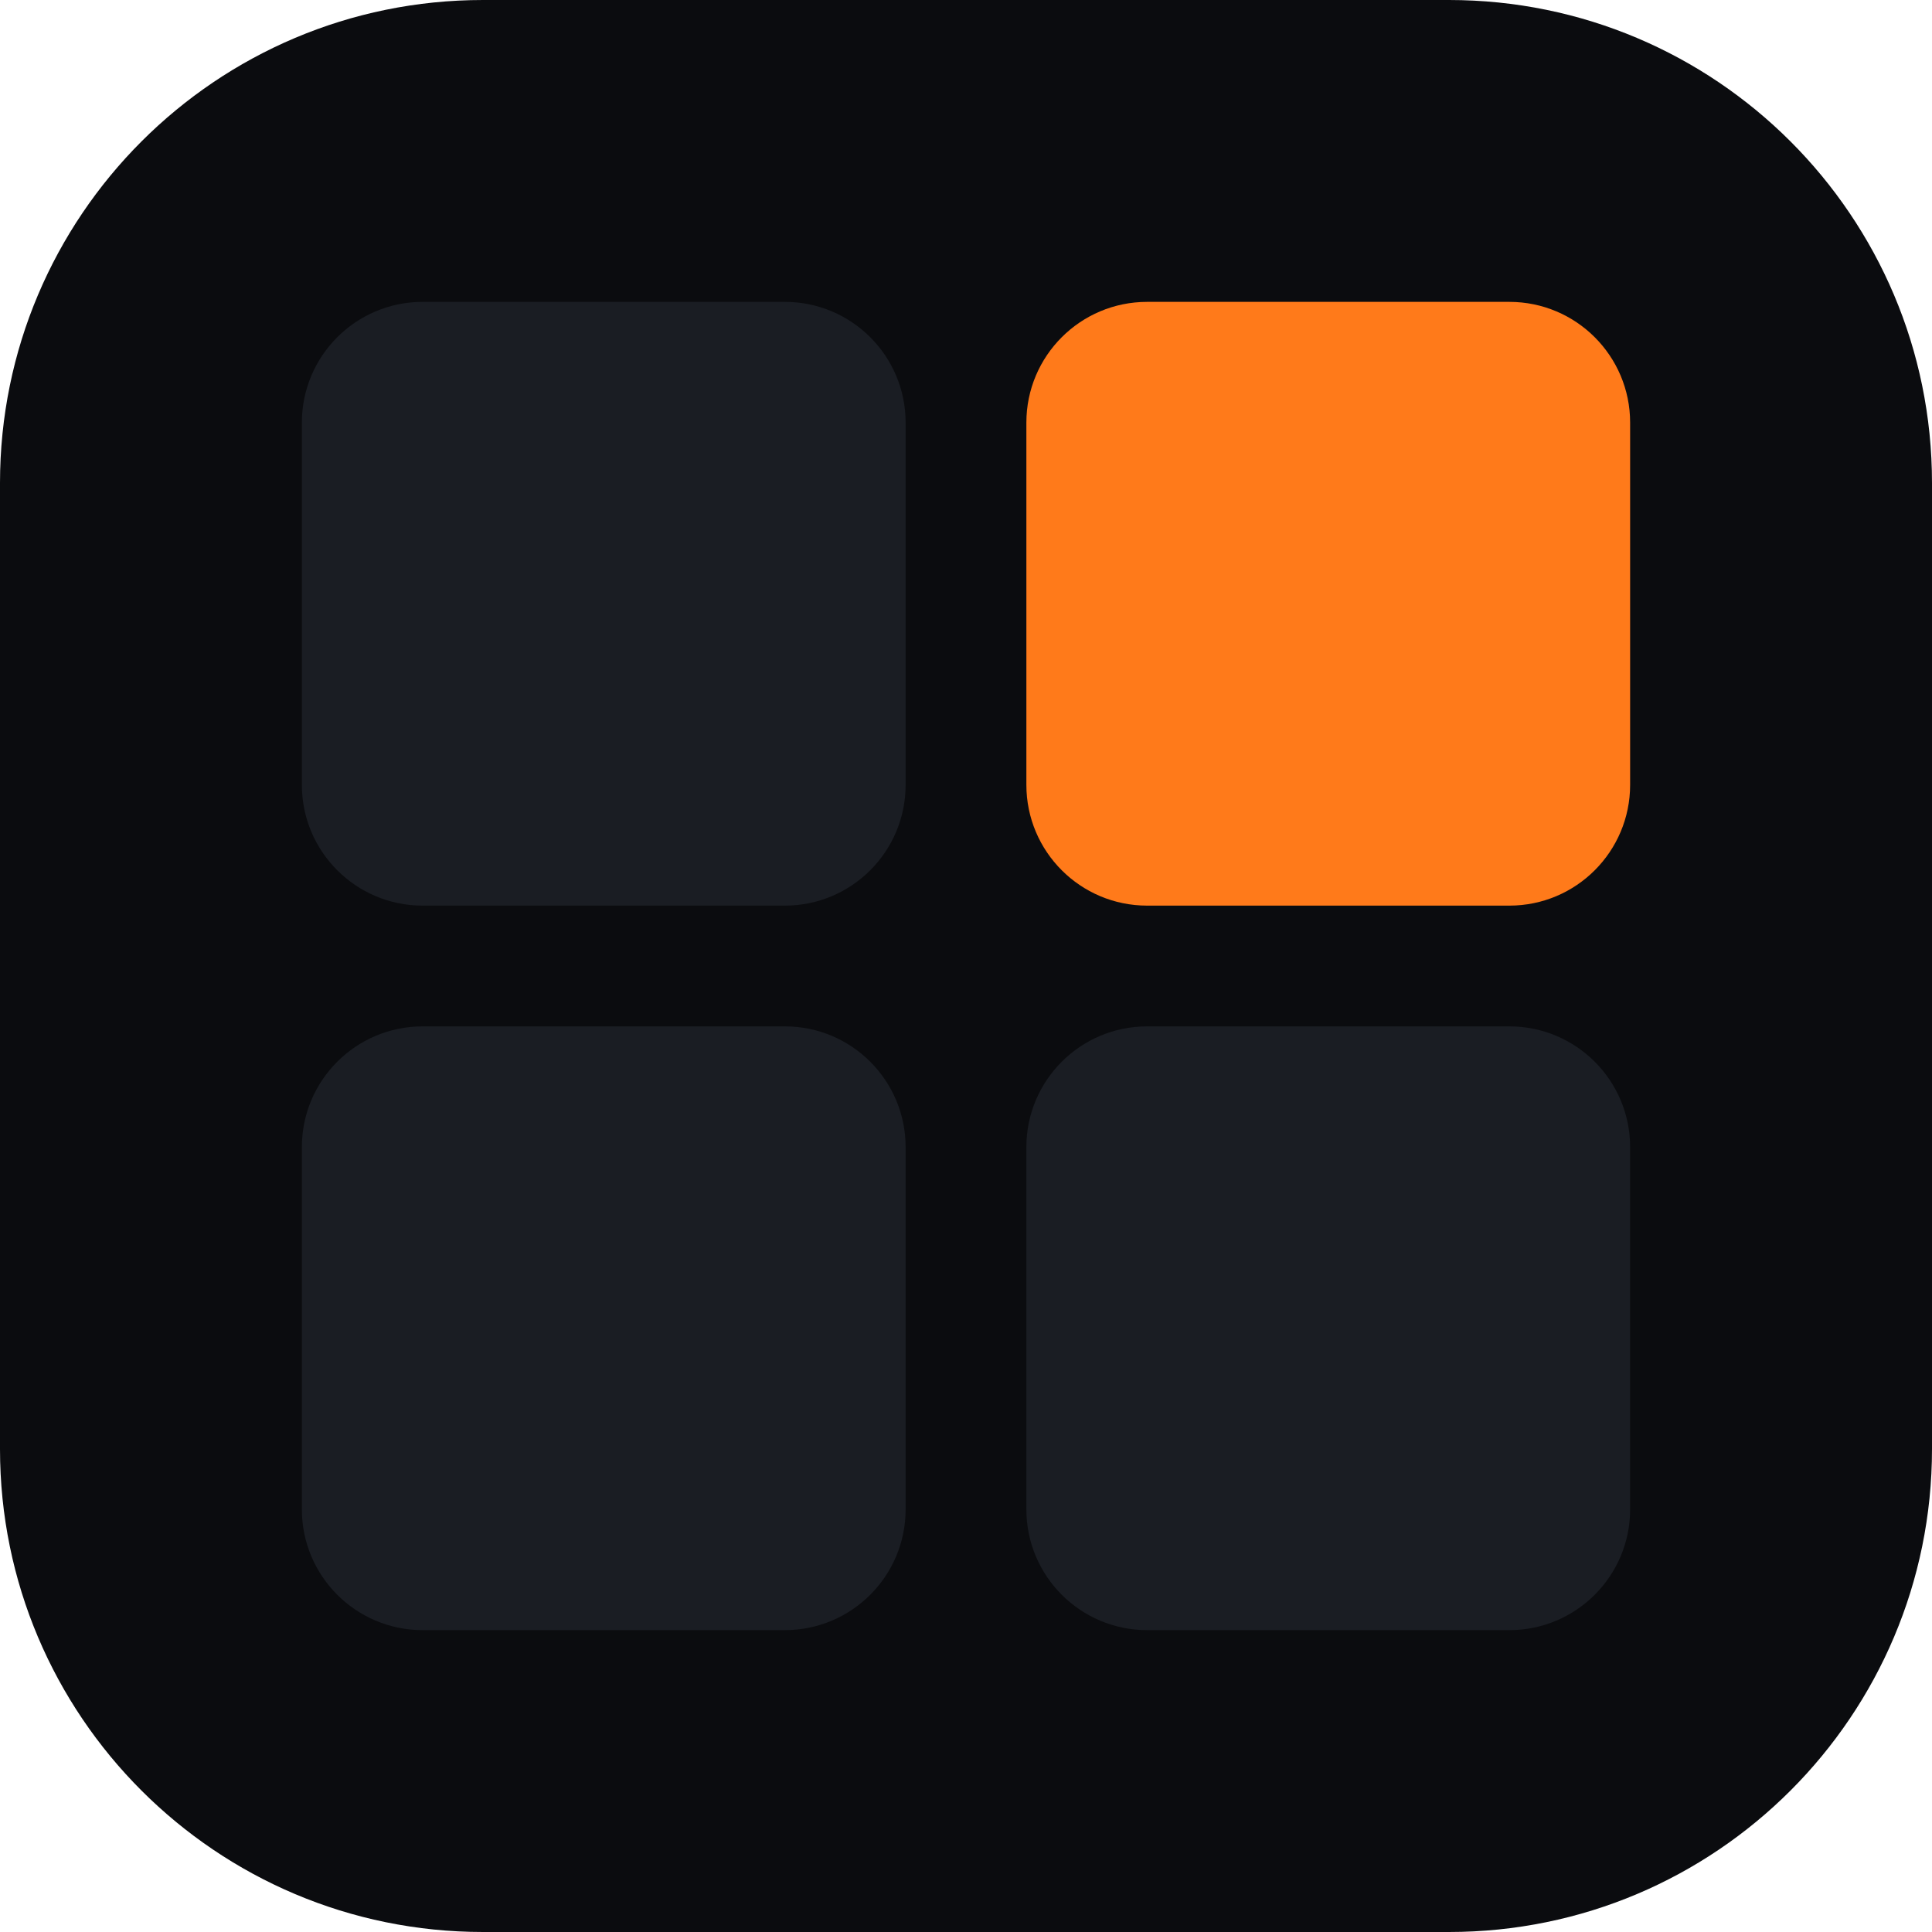
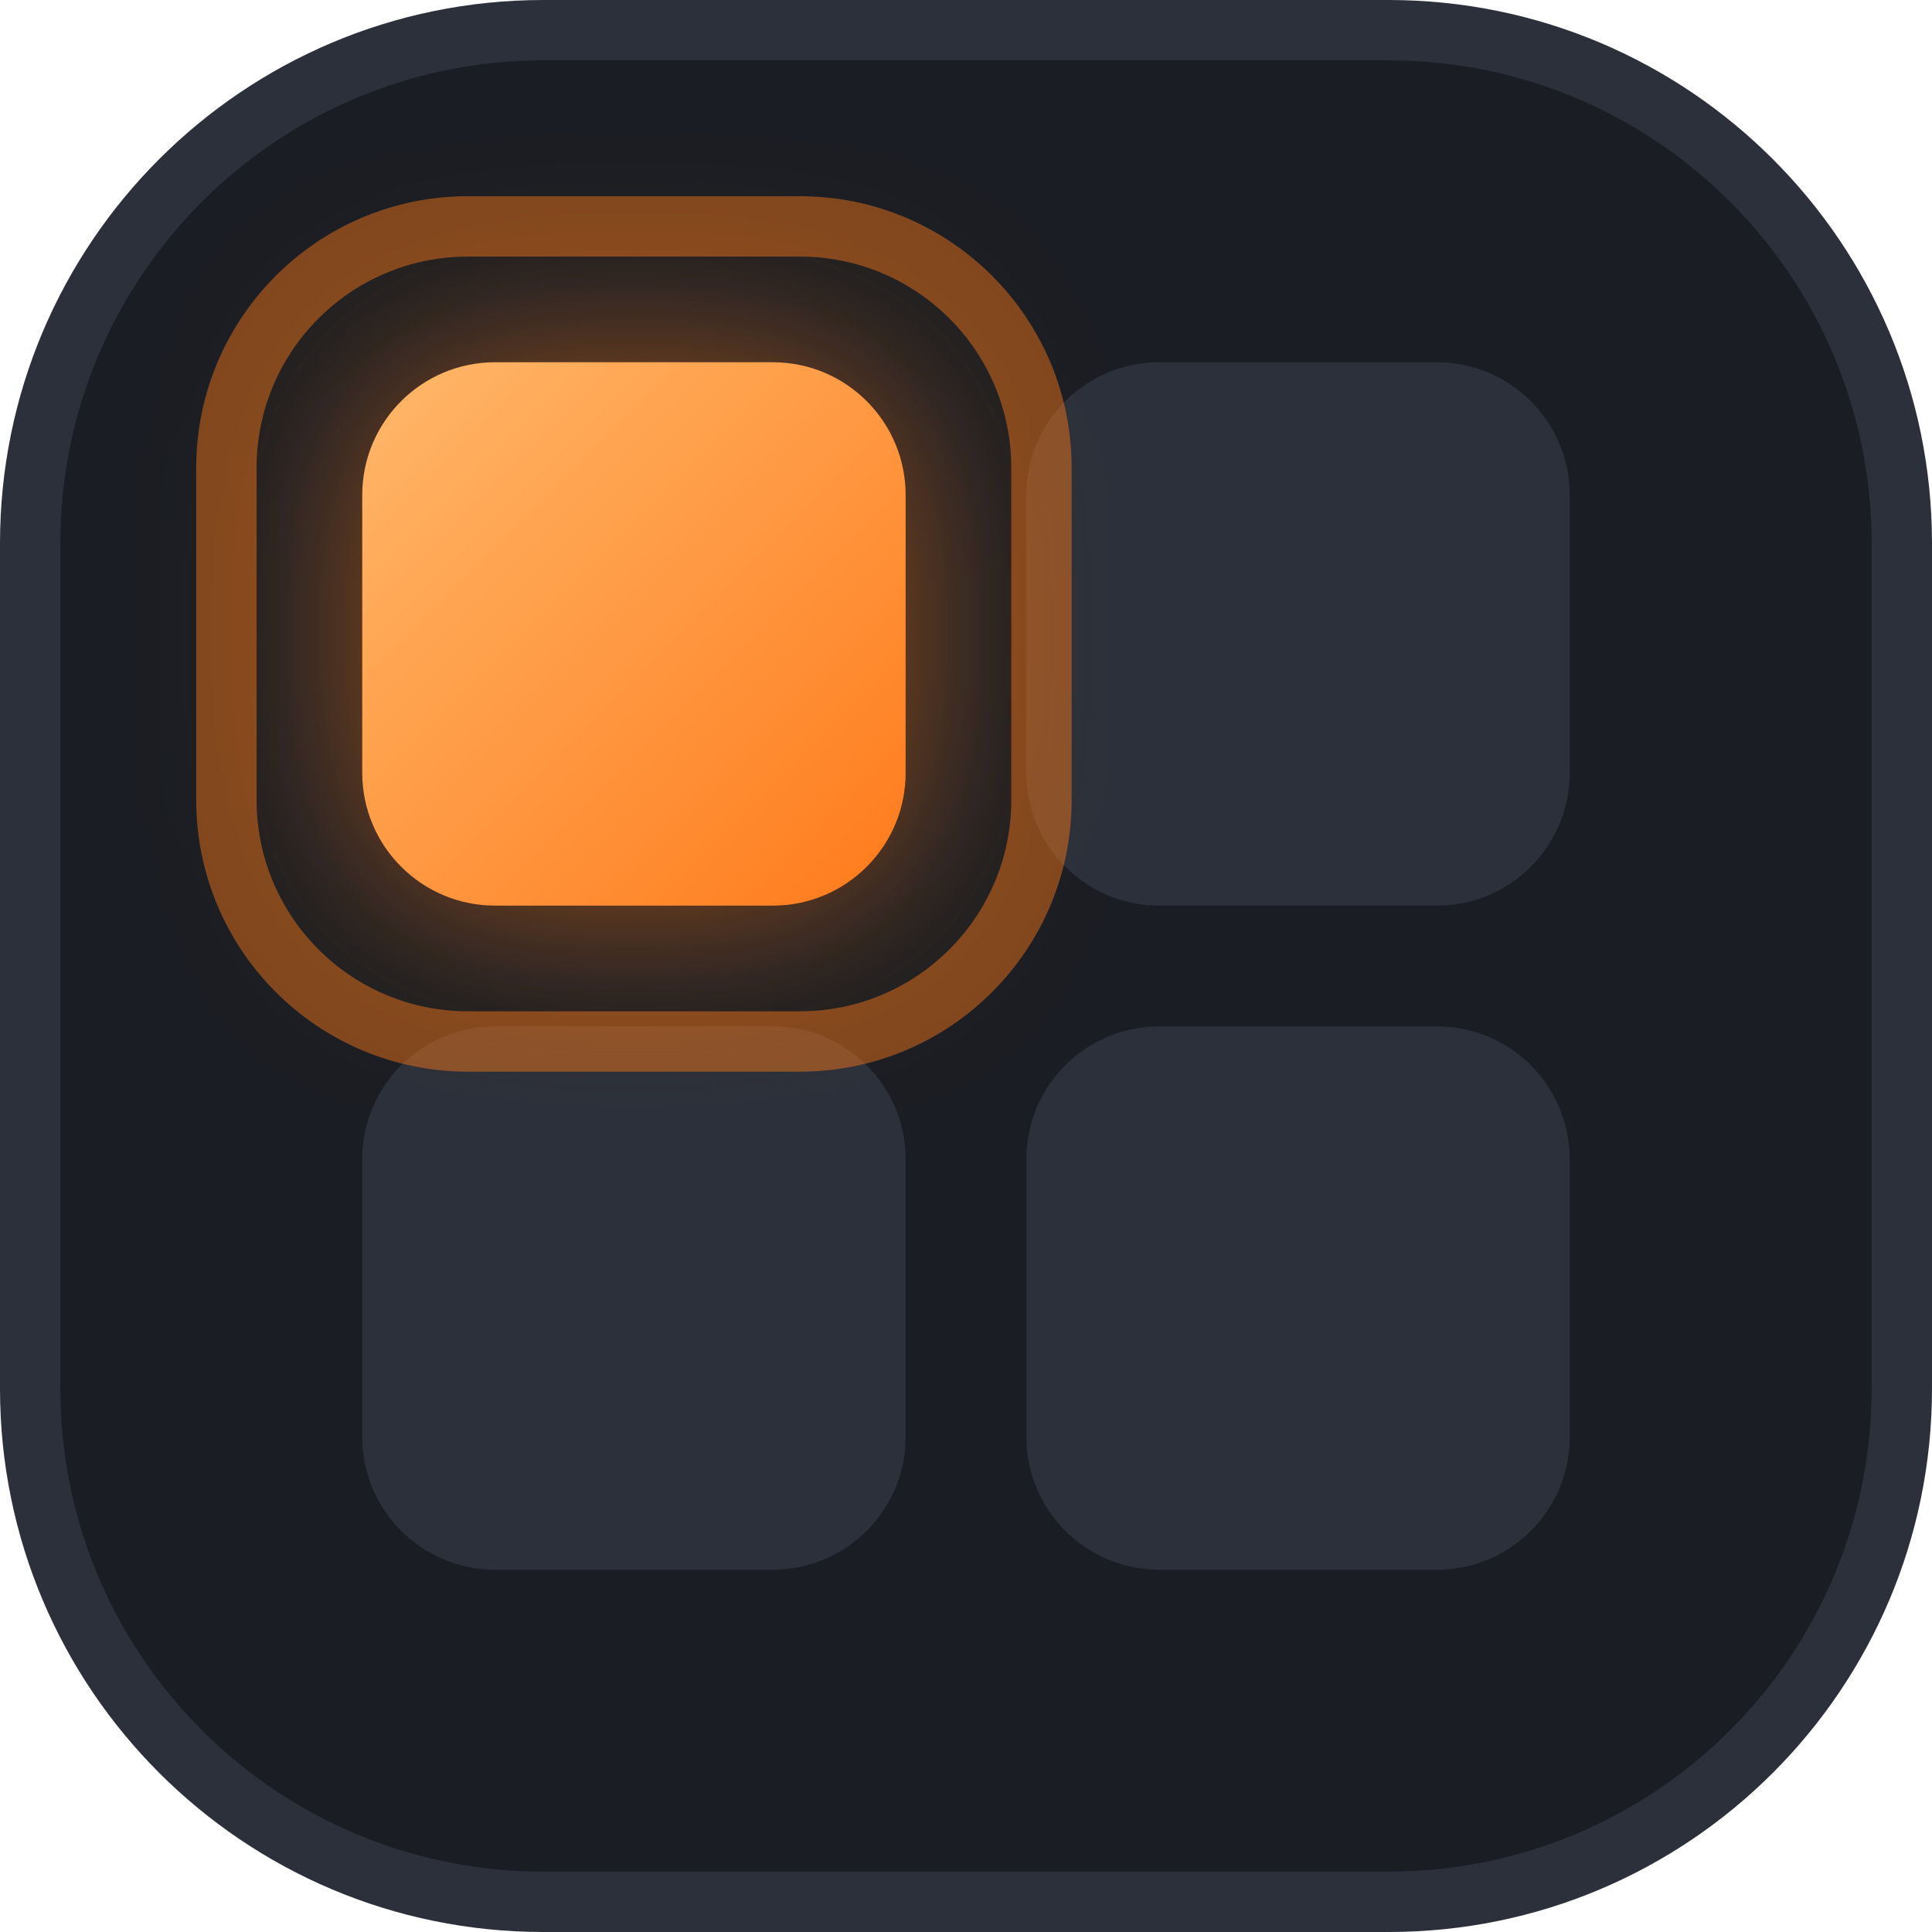
<svg xmlns="http://www.w3.org/2000/svg" viewBox="0 0 32 32">
-   <rect width="32" height="32" rx="8" fill="#0b0c0f" />
-   <g fill="#1a1d23">
-     <rect x="5" y="5" width="10" height="10" rx="2" />
-     <rect x="17" y="17" width="10" height="10" rx="2" />
-     <rect x="5" y="17" width="10" height="10" rx="2" />
+   <rect x=".5" y=".5" width="31" height="31" rx="8.5" fill="#1a1d23" stroke="#2b303a" />
+   <defs>
+     <linearGradient id="l" x1="0" y1="0" x2="1" y2="1">
+       <stop offset="0" stop-color="#ffb86b" />
+       <stop offset="1" stop-color="#ff7a1a" />
+     </linearGradient>
+     <filter id="g" x="-50%" y="-50%" width="200%" height="200%">
+       <feGaussianBlur stdDeviation="1.6" />
+     </filter>
+   </defs>
+   <g fill="#2b303a">
+     <rect x="6" y="17" width="9" height="9" rx="2.2" />
+     <rect x="17" y="17" width="9" height="9" rx="2.2" />
+     <rect x="17" y="6" width="9" height="9" rx="2.2" />
  </g>
-   <rect x="17" y="5" width="10" height="10" rx="2" fill="#ff7a1a" />
+   <rect x="6" y="6" width="9" height="9" rx="2.2" fill="#ff7a1a" opacity=".55" filter="url(#g)" />
+   <rect x="6" y="6" width="9" height="9" rx="2.2" fill="url(#l)" />
+   <rect x="3.75" y="3.75" width="13.5" height="13.5" rx="4" fill="none" stroke="#ff7a1a" stroke-opacity=".45" />
</svg>
